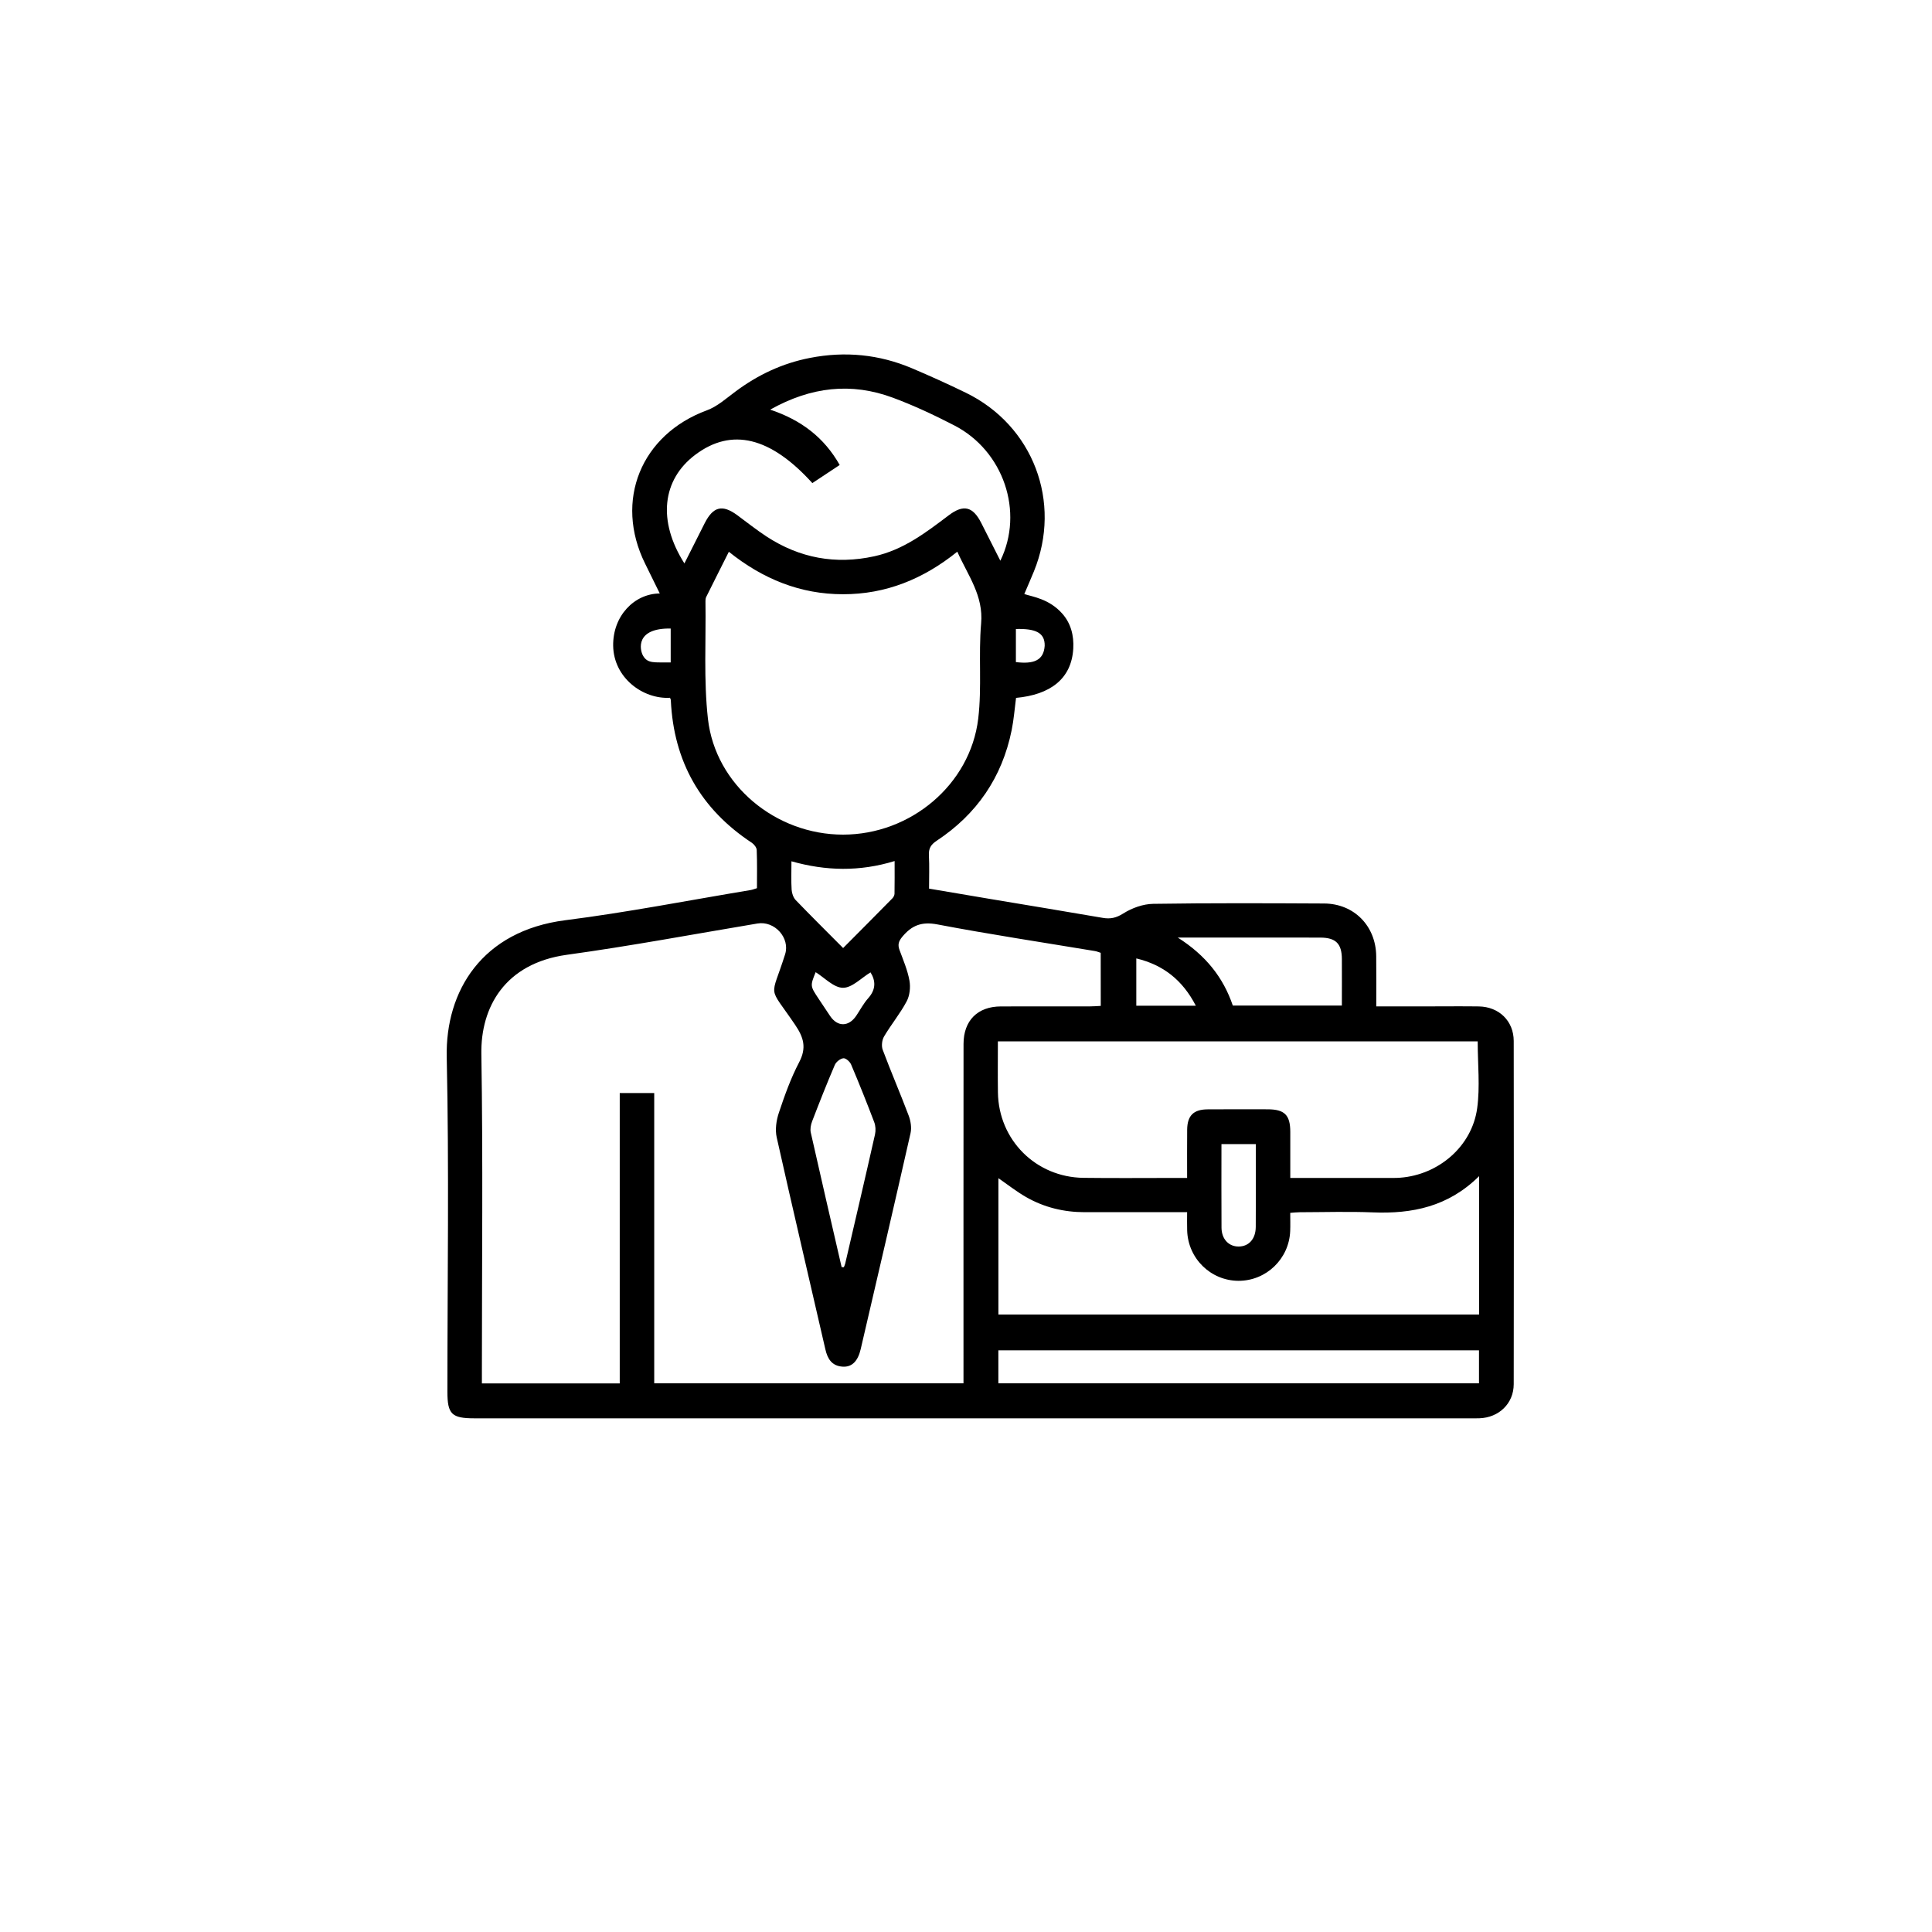
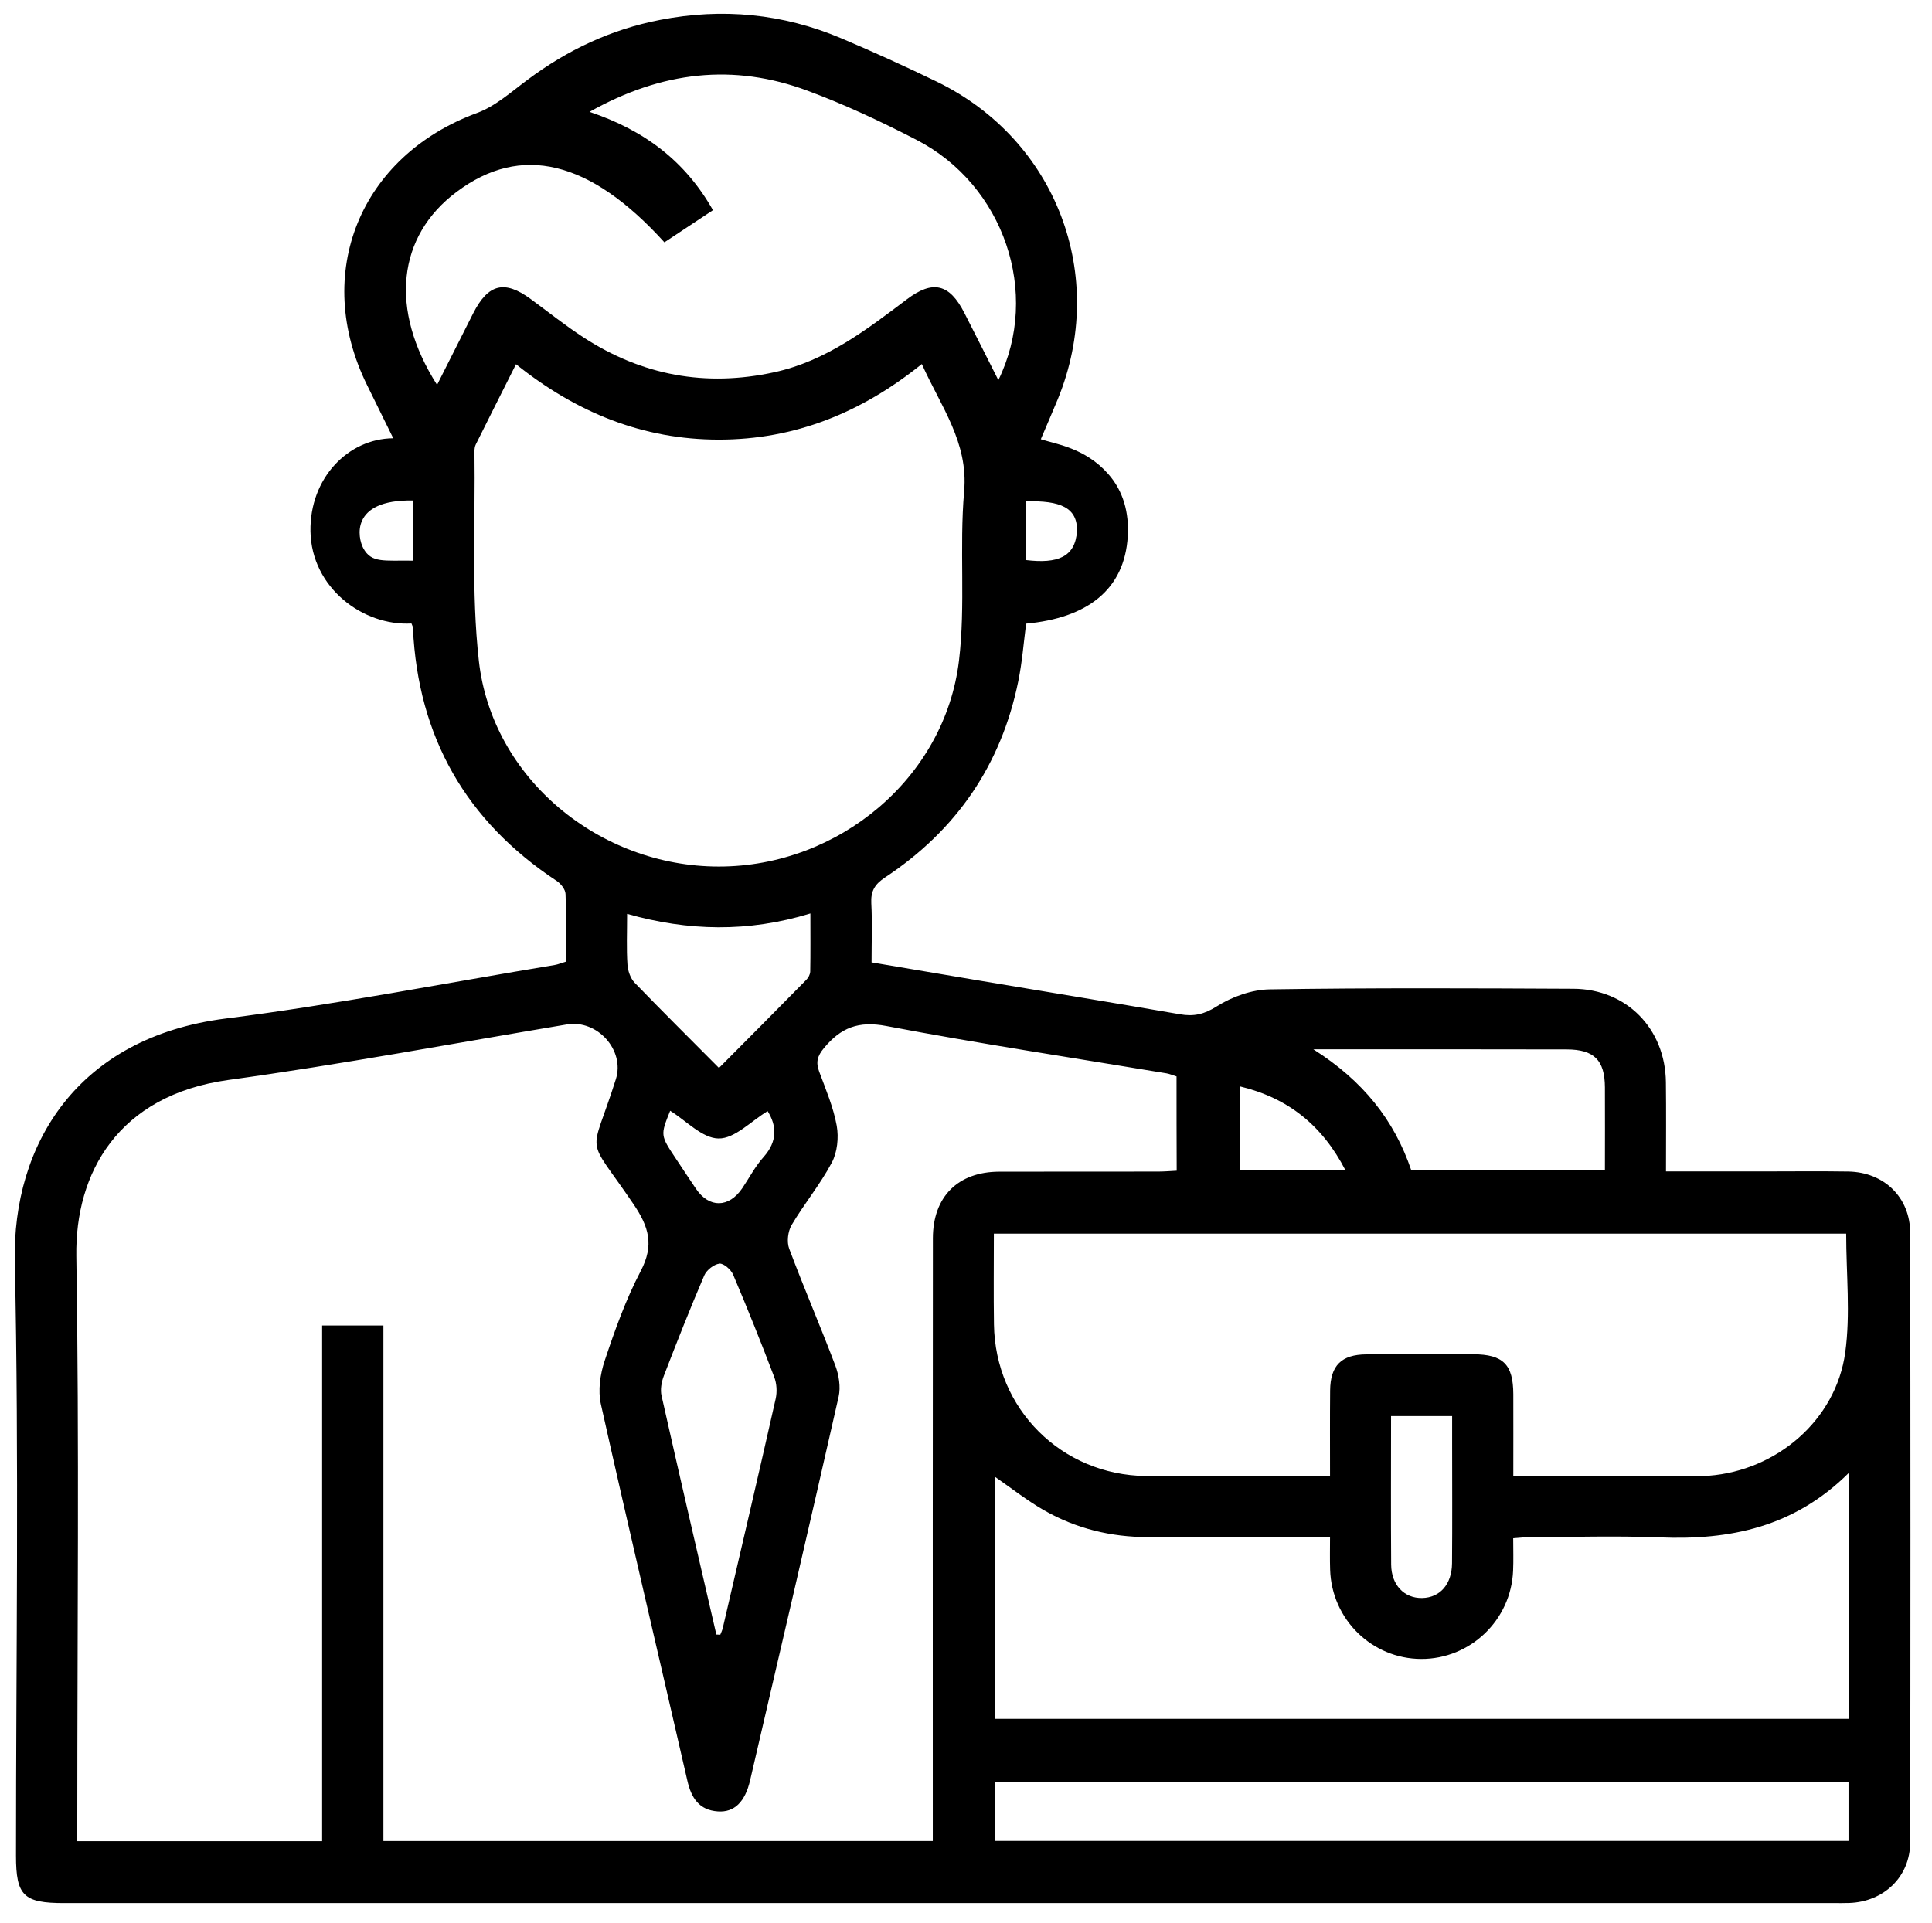
- <svg xmlns="http://www.w3.org/2000/svg" version="1.1" id="Capa_1" x="0px" y="0px" viewBox="0 0 4000 4000" style="enable-background:new 0 0 4000 4000;" xml:space="preserve">
+ <svg xmlns="http://www.w3.org/2000/svg" version="1.1" id="Capa_1" x="0px" y="0px" viewBox="0 0 3827.6 3810.6" style="enable-background:new 0 0 3827.6 3810.6;" xml:space="preserve">
  <g>
-     <path d="M1387.2,1444.7c-56.4,3.2-116.6-41.6-117.7-107.5c-1-62,43.8-108.1,96.5-108.5c-10.4-21-20.4-41.4-30.4-61.8   c-64.4-130.3-8.4-267.2,128-317.4c21.5-7.9,40-24.7,58.9-38.7c46.4-34.7,97.3-58.7,154.5-69.8c72.7-14.2,143.2-7.3,211.2,21.5   c37.5,15.9,74.6,32.7,111.2,50.5c139.6,67.8,199.8,226.3,141.2,370c-6.1,14.9-12.6,29.7-19.9,46.9c17.3,5.7,51.4,9.9,78.5,40.4   c17.9,20.1,24.4,45.4,22.9,72.4c-3.6,63.4-48.3,95.7-118.5,102.2c-2.9,22.2-4.6,44.9-9.1,67c-19.8,97.6-72.2,173.9-155.2,228.8   c-12.1,8-16.9,16-16.1,30.3c1.2,22.1,0.3,44.3,0.3,68.8c42.9,7.2,85,14.4,127.1,21.5c77.4,13,154.9,25.6,232.3,39   c16,2.8,28.1,0.2,42.8-9.1c17.9-11.3,40.9-19.6,61.9-19.9c117.9-1.8,235.9-1.3,353.8-0.7c62,0.3,107.2,46.4,107.9,108.9   c0.4,33.9,0.1,67.8,0.1,104.1c38.6,0,75.5,0,112.3,0c33.4,0,66.8-0.4,100.1,0.1c41.7,0.7,72.1,30.1,72.2,71.5   c0.4,236.9,0.4,473.7,0,710.6c-0.1,40.1-30.7,69.2-71,70.6c-5.9,0.2-11.9,0.1-17.8,0.1c-687.6,0-1375.3,0-2062.9,0   c-47.2,0-56-8.6-56-55.2c0-230.9,3.6-462-1.4-692.8c-2.9-136.4,72.7-261.3,245.7-283.3c128.5-16.3,255.9-41.3,383.8-62.5   c3.6-0.6,7-2.1,12.8-3.8c0-26.2,0.6-52.6-0.5-79c-0.2-5.2-5.4-11.8-10.1-15c-106-69.9-161.7-168.1-167.7-294.5   C1389.1,1448.7,1388.2,1447.4,1387.2,1444.7z M2278.9,1972.7c-4.7-1.5-8.1-3-11.7-3.6c-108.9-18.1-218.1-34.6-326.5-55.2   c-32.5-6.2-53,1.9-72.7,25.7c-7.8,9.5-9.6,16.5-5.6,27.4c7.7,20.8,16.6,41.6,20.5,63.1c2.5,13.8,0.7,31-5.8,43.2   c-13.5,25.4-32.2,47.9-46.8,72.7c-4.3,7.4-5.7,19.7-2.7,27.6c17.1,45.7,36.5,90.5,53.7,136.1c4.2,11.1,6.4,25,3.9,36.3   c-33.8,149.2-68.5,298.2-103.2,447.2c-5.9,25.3-18.4,37.6-37.5,36.3c-22.1-1.5-31.1-15.8-35.7-36c-33.5-146.2-68-292.2-100.7-438.6   c-3.6-16-0.9-35.1,4.4-50.9c11.9-35.7,24.7-71.6,42.1-104.8c15.6-29.9,9.5-51.1-8.5-77.6c-57.2-84.4-50.6-50.7-20.6-145.9   c10.6-33.7-21.6-69.7-57.2-63.7c-131.5,22-262.7,46.6-394.7,64.8c-128.5,17.8-178.5,108.6-177,205.2c3.5,219,1.1,438.1,1.1,657.2   c0,8.5,0,17,0,25c96.7,0,189.9,0,285.4,0c0-201.3,0-401.4,0-601.2c24.9,0,47.4,0,71.4,0c0,201.3,0,400.9,0,601   c214,0,426.3,0,640.3,0c0-10.1,0-18.9,0-27.6c0-225-0.1-450,0.1-675c0-48.4,29.1-77.6,77.3-77.7c61.6-0.2,123.1,0,184.7-0.1   c7.1,0,14.3-0.6,22.1-1C2278.9,2045.2,2278.9,2009.9,2278.9,1972.7z M1982,1142.2c-70.5,56.8-148.1,88.2-236.7,88.1   c-88.5,0-166-31.6-236.3-87.9c-16.5,32.9-31.8,63.1-46.8,93.4c-1.3,2.5-1.6,5.7-1.6,8.6c1.2,81.3-3.9,163.4,5.1,243.9   c15.4,136.9,140.4,239.8,279.8,239.7c139.5,0,263.3-103.2,279.8-240c7.8-65,0.3-131.7,6-197.2   C2036.4,1233.3,2004.3,1192,1982,1142.2z M3059.4,2156c-330.1,0-661.2,0-993.4,0c0,36.3-0.4,71,0.1,105.8   c1.4,98.4,78.5,175.6,177.2,176.8c63,0.8,126.1,0.2,189.2,0.2c7.9,0,15.8,0,25.3,0c0-35.1-0.2-67.5,0.1-99.9   c0.3-29.1,13.1-41.9,42.2-42.1c41.5-0.3,83.1-0.2,124.6-0.1c34.9,0.1,46.6,11.8,46.7,46.6c0.1,31.5,0,63,0,95.5   c69.2,0,135.1,0,201.1,0c8.9,0,17.8,0.2,26.7-0.5c79.3-6.1,148.2-64.8,159.1-143.6C3064.5,2249.8,3059.4,2203.4,3059.4,2156z    M3062.3,2435.1c-63.8,63.3-138.6,78.3-220.1,75c-50.4-2-100.9-0.4-151.3-0.3c-6.3,0-12.6,0.8-19.6,1.3c0,14.1,0.4,25.9-0.1,37.7   c-2.3,57.7-49.8,103.2-107.2,103c-57.4-0.3-104.3-46.2-106.1-104.1c-0.4-12.3-0.1-24.6-0.1-38c-72.8,0-142.4,0-212.1,0   c-43.1,0-83.9-9.9-121.3-31.3c-19.5-11.2-37.4-25.3-57.3-39.1c0,94.6,0,188,0,282.3c332.1,0,663.2,0,995.2,0   C3062.3,2627.3,3062.3,2534.3,3062.3,2435.1z M1417,1166.5c15-29.7,28.5-56.6,42.1-83.5c17.5-34.3,36.4-39,67-16.6   c20.3,14.9,40,30.7,61.1,44.5c68.5,44.6,142.6,58.4,223,40.8c60.2-13.2,106.9-49.2,154.2-84.9c30.4-23,49.8-18.2,67.1,15.8   c13,25.4,25.8,51,39.6,78.3c49.6-101.5,6.4-227.5-95.1-280c-41.4-21.4-83.8-41.3-127.4-57.5c-86.1-32-169.5-22.7-254,24.7   c64.4,21.6,111.7,57.7,143.9,114.6c-19.9,13.2-38.3,25.4-56.6,37.5c-86.9-95.9-167.2-115.1-242.2-58.8   C1370.7,993.1,1361.1,1078.6,1417,1166.5z M3062.1,2795.7c-333,0-664,0-995.1,0c0,23.5,0,45.4,0,68.3c332.1,0,663.1,0,995.1,0   C3062.1,2840.9,3062.1,2819,3062.1,2795.7z M2552.4,2081.9c75.4,0,149.9,0,225.8,0c0-33.1,0.2-64.8,0-96.5   c-0.2-31.7-12.6-44.1-44.6-44.2c-74.1-0.2-148.2-0.1-222.3-0.1c-21.9,0-43.8,0-72.9,0C2496.4,1977.9,2532.7,2023.8,2552.4,2081.9z    M1742.5,2623.4c1.5,0.1,3.1,0.1,4.6,0.2c1-2.5,2.2-4.9,2.8-7.4c20.7-89.1,41.6-178.2,61.7-267.5c1.8-8.1,1.3-17.9-1.7-25.6   c-15.2-40-31.1-79.8-47.8-119.2c-2.5-5.9-11.1-13.5-16-12.9c-6.5,0.8-15,7.5-17.7,13.8c-16.6,38.7-32,77.8-47.1,117.1   c-2.7,7.1-4.3,16.1-2.6,23.3C1699.6,2438.1,1721.1,2530.7,1742.5,2623.4z M1745.6,1962.8c35.3-35.5,68.7-69,101.8-102.7   c2.4-2.4,4.5-6.3,4.6-9.6c0.4-21.8,0.2-43.6,0.2-67.8c-72.5,22.2-142.5,20.6-213.6,0.5c0,22.2-0.8,40.7,0.4,59.1   c0.5,7.3,3.5,16,8.4,21.2C1678.7,1896,1710.8,1927.8,1745.6,1962.8z M2528.9,2368.7c0,59.4-0.3,116.2,0.1,173.1   c0.2,23.9,15.3,39.4,36.1,39c20.7-0.4,34.6-15.9,34.8-40.4c0.4-46.5,0.1-93,0.1-139.5c0-10.7,0-21.5,0-32.2   C2575,2368.7,2553.1,2368.7,2528.9,2368.7z M2475.8,2082.2c-27.2-52.7-67.1-84.5-123.2-97.9c0,34.3,0,66.2,0,97.9   C2393.9,2082.2,2433.4,2082.2,2475.8,2082.2z M1802.3,2013.2c-19.1,11.5-38.2,32.1-57.1,31.9c-19-0.1-37.9-20.8-56.5-32.3   c-11.5,28.6-11.5,28.5,6.6,55.7c7.8,11.7,15.5,23.4,23.4,35.1c15.4,22.8,38.4,22.5,54-0.5c8.3-12.3,15.2-25.7,25-36.6   C1814,2048.1,1812.9,2030.1,1802.3,2013.2z M1388.6,1301.3c-73.6-1.1-63.9,44-57.6,55.6c9.5,17.7,24.1,14.1,57.6,14.6   C1388.6,1348,1388.6,1326.2,1388.6,1301.3z M2103.3,1302.3c0,22.8,0,45.7,0,68.5c37,4.5,57.6-3.4,59.6-33.8   C2163.5,1309.5,2143.4,1301.2,2103.3,1302.3z" />
+     <path d="M815.2,1235.6c-95.9,5.4-198.2-70.7-200.1-182.7c-1.7-105.4,74.5-183.7,164-184.4c-17.7-35.7-34.7-70.4-51.7-105   C618,541.9,713.2,309.2,945.1,223.9c36.5-13.4,68-42,100.1-65.8c78.9-59,165.4-99.8,262.6-118.6c123.6-24.1,243.4-12.4,359,36.5   c63.7,27,126.8,55.6,189,85.8c237.3,115.2,339.6,384.7,240,628.9c-10.4,25.3-21.4,50.5-33.8,79.7c29.4,9.7,87.4,16.8,133.4,68.7   c30.4,34.2,41.5,77.2,38.9,123.1c-6.1,107.8-82.1,162.7-201.4,173.7c-4.9,37.7-7.8,76.3-15.5,113.9   c-33.7,165.9-122.7,295.6-263.8,388.9c-20.6,13.6-28.7,27.2-27.4,51.5c2,37.6,0.5,75.3,0.5,116.9c72.9,12.2,144.5,24.5,216,36.5   c131.6,22.1,263.3,43.5,394.9,66.3c27.2,4.8,47.8,0.3,72.8-15.5c30.4-19.2,69.5-33.3,105.2-33.8c200.4-3.1,401-2.2,601.4-1.2   c105.4,0.5,182.2,78.9,183.4,185.1c0.7,57.6,0.2,115.2,0.2,176.9c65.6,0,128.3,0,190.9,0c56.8,0,113.5-0.7,170.2,0.2   c70.9,1.2,122.6,51.2,122.7,121.5c0.7,402.7,0.7,805.2,0,1207.9c-0.2,68.2-52.2,117.6-120.7,120c-10,0.3-20.2,0.2-30.3,0.2   c-1168.8,0-2337.7,0-3506.5,0c-80.2,0-95.2-14.6-95.2-93.8c0-392.5,6.1-785.3-2.4-1177.6C24.5,2268.1,153,2055.7,447,2018.4   c218.4-27.7,435-70.2,652.4-106.2c6.1-1,11.9-3.6,21.8-6.5c0-44.5,1-89.4-0.8-134.3c-0.3-8.8-9.2-20.1-17.2-25.5   c-180.2-118.8-274.9-285.7-285.1-500.6C818.4,1242.4,816.9,1240.2,815.2,1235.6z M2330.9,2133.1c-8-2.5-13.8-5.1-19.9-6.1   c-185.1-30.8-370.7-58.8-555-93.8c-55.2-10.5-90.1,3.2-123.6,43.7c-13.3,16.1-16.3,28-9.5,46.6c13.1,35.4,28.2,70.7,34.8,107.3   c4.2,23.5,1.2,52.7-9.9,73.4c-22.9,43.2-54.7,81.4-79.6,123.6c-7.3,12.6-9.7,33.5-4.6,46.9c29.1,77.7,62,153.8,91.3,231.3   c7.1,18.9,10.9,42.5,6.6,61.7c-57.5,253.6-116.4,506.9-175.4,760.2c-10,43-31.3,63.9-63.7,61.7c-37.6-2.5-52.9-26.9-60.7-61.2   c-56.9-248.5-115.6-496.7-171.2-745.5c-6.1-27.2-1.5-59.7,7.5-86.5c20.2-60.7,42-121.7,71.6-178.1c26.5-50.8,16.1-86.9-14.4-131.9   c-97.2-143.5-86-86.2-35-248c18-57.3-36.7-118.5-97.2-108.3c-223.5,37.4-446.5,79.2-670.9,110.1   c-218.4,30.3-303.4,184.6-300.9,348.8c5.9,372.3,1.9,744.7,1.9,1117.1c0,14.4,0,28.9,0,42.5c164.4,0,322.8,0,485.1,0   c0-342.2,0-682.3,0-1021.9c42.3,0,80.6,0,121.4,0c0,342.2,0,681.4,0,1021.6c363.8,0,724.6,0,1088.4,0c0-17.2,0-32.1,0-46.9   c0-382.5-0.2-764.9,0.2-1147.4c0-82.3,49.5-131.9,131.4-132.1c104.7-0.3,209.2,0,314-0.2c12.1,0,24.3-1,37.6-1.7   C2330.9,2256.3,2330.9,2196.3,2330.9,2133.1z M1826.3,721.4c-119.8,96.5-251.7,149.9-402.3,149.8c-150.4,0-282.2-53.7-401.7-149.4   c-28,55.9-54.1,107.3-79.6,158.8c-2.2,4.2-2.7,9.7-2.7,14.6c2,138.2-6.6,277.7,8.7,414.6c26.2,232.7,238.7,407.6,475.6,407.4   c237.1,0,447.6-175.4,475.6-408c13.3-110.5,0.5-223.9,10.2-335.2C1918.7,876.3,1864.2,806.1,1826.3,721.4z M3657.6,2444.7   c-561.1,0-1123.9,0-1688.6,0c0,61.7-0.7,120.7,0.2,179.8c2.4,167.3,133.4,298.5,301.2,300.5c107.1,1.4,214.3,0.3,321.6,0.3   c13.4,0,26.9,0,43,0c0-59.7-0.3-114.7,0.2-169.8c0.5-49.5,22.3-71.2,71.7-71.6c70.5-0.5,141.3-0.3,211.8-0.2   c59.3,0.2,79.2,20.1,79.4,79.2c0.2,53.5,0,107.1,0,162.3c117.6,0,229.6,0,341.8,0c15.1,0,30.3,0.3,45.4-0.8   c134.8-10.4,251.9-110.1,270.4-244.1C3666.3,2604.1,3657.6,2525.2,3657.6,2444.7z M3662.5,2919.1   c-108.4,107.6-235.6,133.1-374.1,127.5c-85.7-3.4-171.5-0.7-257.2-0.5c-10.7,0-21.4,1.4-33.3,2.2c0,24,0.7,44-0.2,64.1   c-3.9,98.1-84.7,175.4-182.2,175.1c-97.6-0.5-177.3-78.5-180.3-176.9c-0.7-20.9-0.2-41.8-0.2-64.6c-123.7,0-242.1,0-360.5,0   c-73.3,0-142.6-16.8-206.2-53.2c-33.1-19-63.6-43-97.4-66.5c0,160.8,0,319.6,0,479.9c564.5,0,1127.3,0,1691.6,0   C3662.5,3245.8,3662.5,3087.7,3662.5,2919.1z M865.9,762.7c25.5-50.5,48.4-96.2,71.6-141.9c29.7-58.3,61.9-66.3,113.9-28.2   c34.5,25.3,68,52.2,103.9,75.6c116.4,75.8,242.4,99.3,379.1,69.4c102.3-22.4,181.7-83.6,262.1-144.3   c51.7-39.1,84.7-30.9,114.1,26.9c22.1,43.2,43.9,86.7,67.3,133.1c84.3-172.5,10.9-386.7-161.7-475.9   c-70.4-36.4-142.4-70.2-216.6-97.7c-146.4-54.4-288.1-38.6-431.7,42c109.5,36.7,189.9,98.1,244.6,194.8   c-33.8,22.4-65.1,43.2-96.2,63.7c-147.7-163-284.2-195.6-411.7-99.9C787.2,468,770.8,613.3,865.9,762.7z M3662.2,3532   c-566,0-1128.7,0-1691.5,0c0,39.9,0,77.2,0,116.1c564.5,0,1127.1,0,1691.5,0C3662.2,3608.9,3662.2,3571.6,3662.2,3532z    M2795.8,2318.7c128.2,0,254.8,0,383.8,0c0-56.3,0.3-110.1,0-164s-21.4-75-75.8-75.1c-126-0.3-251.9-0.2-377.9-0.2   c-37.2,0-74.5,0-123.9,0C2700.6,2141.9,2762.3,2219.9,2795.8,2318.7z M1419.2,3239.1c2.5,0.2,5.3,0.2,7.8,0.3   c1.7-4.2,3.7-8.3,4.8-12.6c35.2-151.5,70.7-302.9,104.9-454.7c3.1-13.8,2.2-30.4-2.9-43.5c-25.8-68-52.9-135.6-81.3-202.6   c-4.2-10-18.9-22.9-27.2-21.9c-11,1.4-25.5,12.7-30.1,23.5c-28.2,65.8-54.4,132.2-80.1,199c-4.6,12.1-7.3,27.4-4.4,39.6   C1346.2,2924.2,1382.8,3081.6,1419.2,3239.1z M1424.4,2116.3c60-60.3,116.8-117.3,173-174.6c4.1-4.1,7.6-10.7,7.8-16.3   c0.7-37.1,0.3-74.1,0.3-115.2c-123.2,37.7-242.2,35-363.1,0.8c0,37.7-1.4,69.2,0.7,100.5c0.8,12.4,5.9,27.2,14.3,36   C1310.7,2002.7,1365.3,2056.8,1424.4,2116.3z M2755.9,2806.2c0,101-0.5,197.5,0.2,294.2c0.3,40.6,26,67,61.4,66.3   c35.2-0.7,58.8-27,59.2-68.7c0.7-79,0.2-158.1,0.2-237.1c0-18.2,0-36.5,0-54.7C2834.2,2806.2,2797,2806.2,2755.9,2806.2z    M2665.6,2319.2c-46.2-89.6-114.1-143.6-209.4-166.4c0,58.3,0,112.5,0,166.4C2526.4,2319.2,2593.5,2319.2,2665.6,2319.2z    M1520.8,2201.9c-32.5,19.5-64.9,54.6-97.1,54.2c-32.3-0.2-64.4-35.4-96-54.9c-19.5,48.6-19.5,48.4,11.2,94.7   c13.3,19.9,26.3,39.8,39.8,59.7c26.2,38.8,65.3,38.2,91.8-0.8c14.1-20.9,25.8-43.7,42.5-62.2   C1540.7,2261.3,1538.8,2230.7,1520.8,2201.9z M817.6,991.8c-125.1-1.9-108.6,74.8-97.9,94.5c16.1,30.1,41,24,97.9,24.8   C817.6,1071.2,817.6,1034.2,817.6,991.8z M2032.4,993.5c0,38.8,0,77.7,0,116.4c62.9,7.6,97.9-5.8,101.3-57.5   C2134.8,1005.8,2100.6,991.7,2032.4,993.5z" />
  </g>
</svg>
